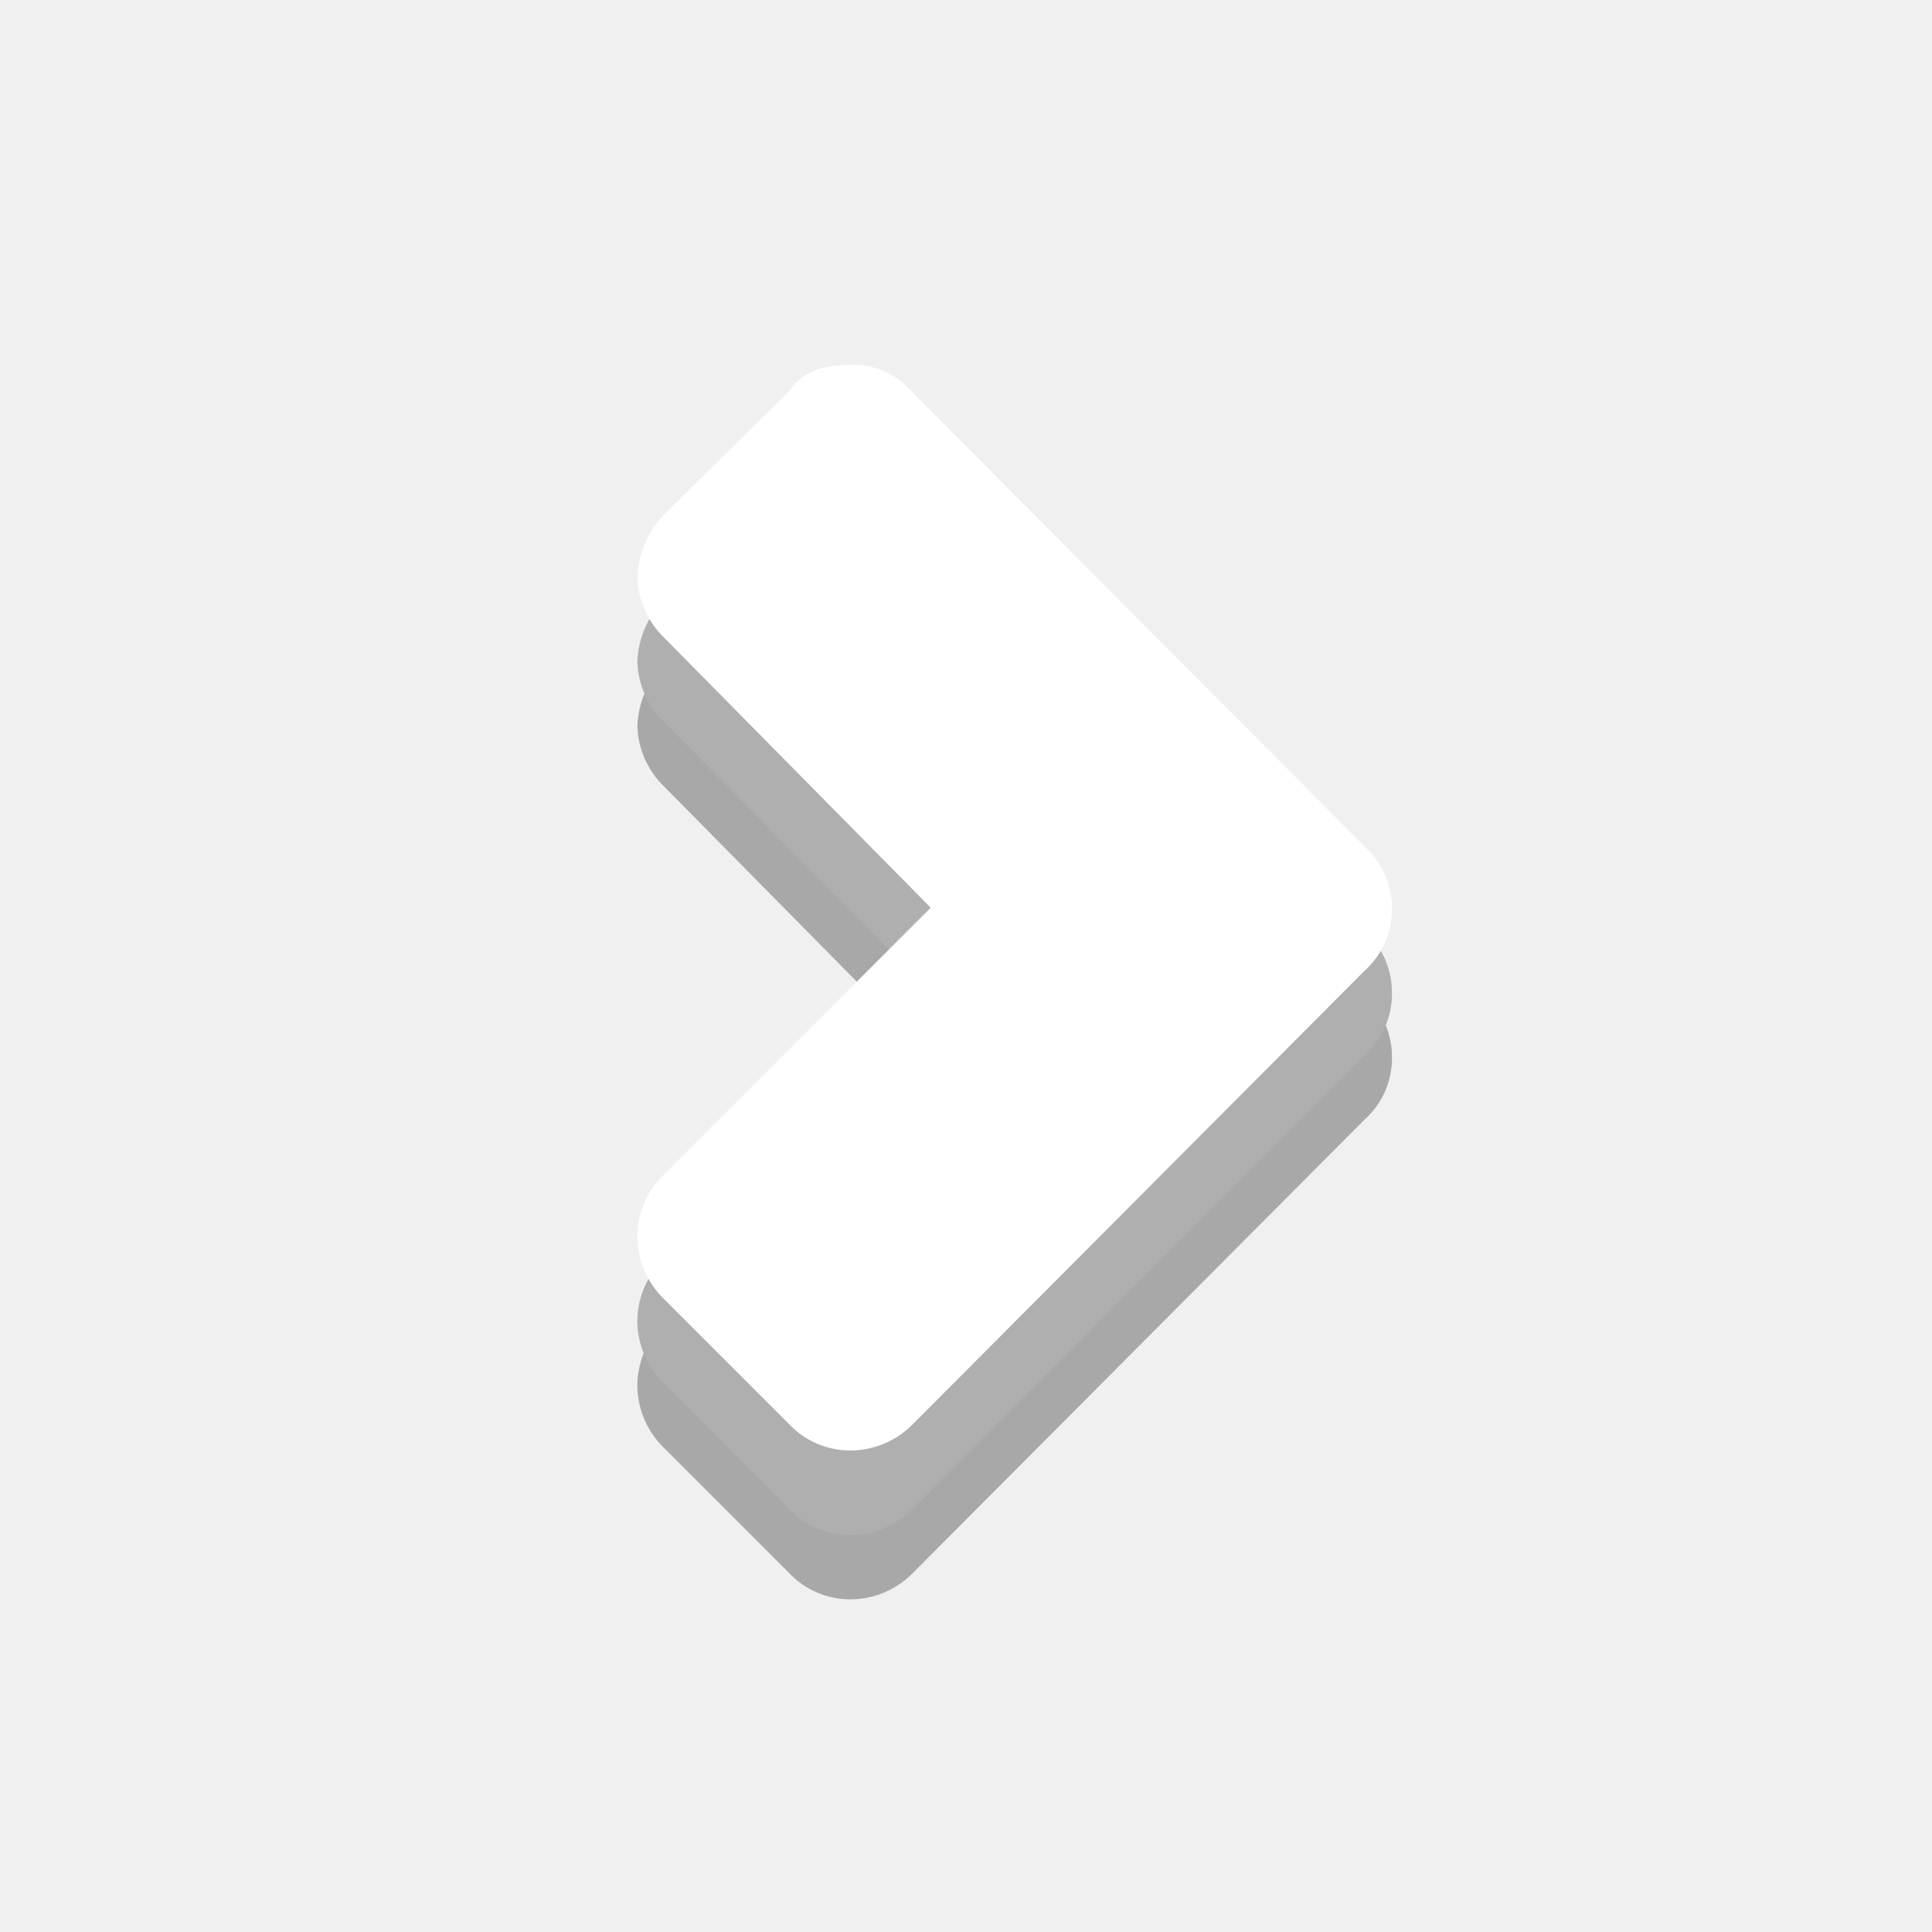
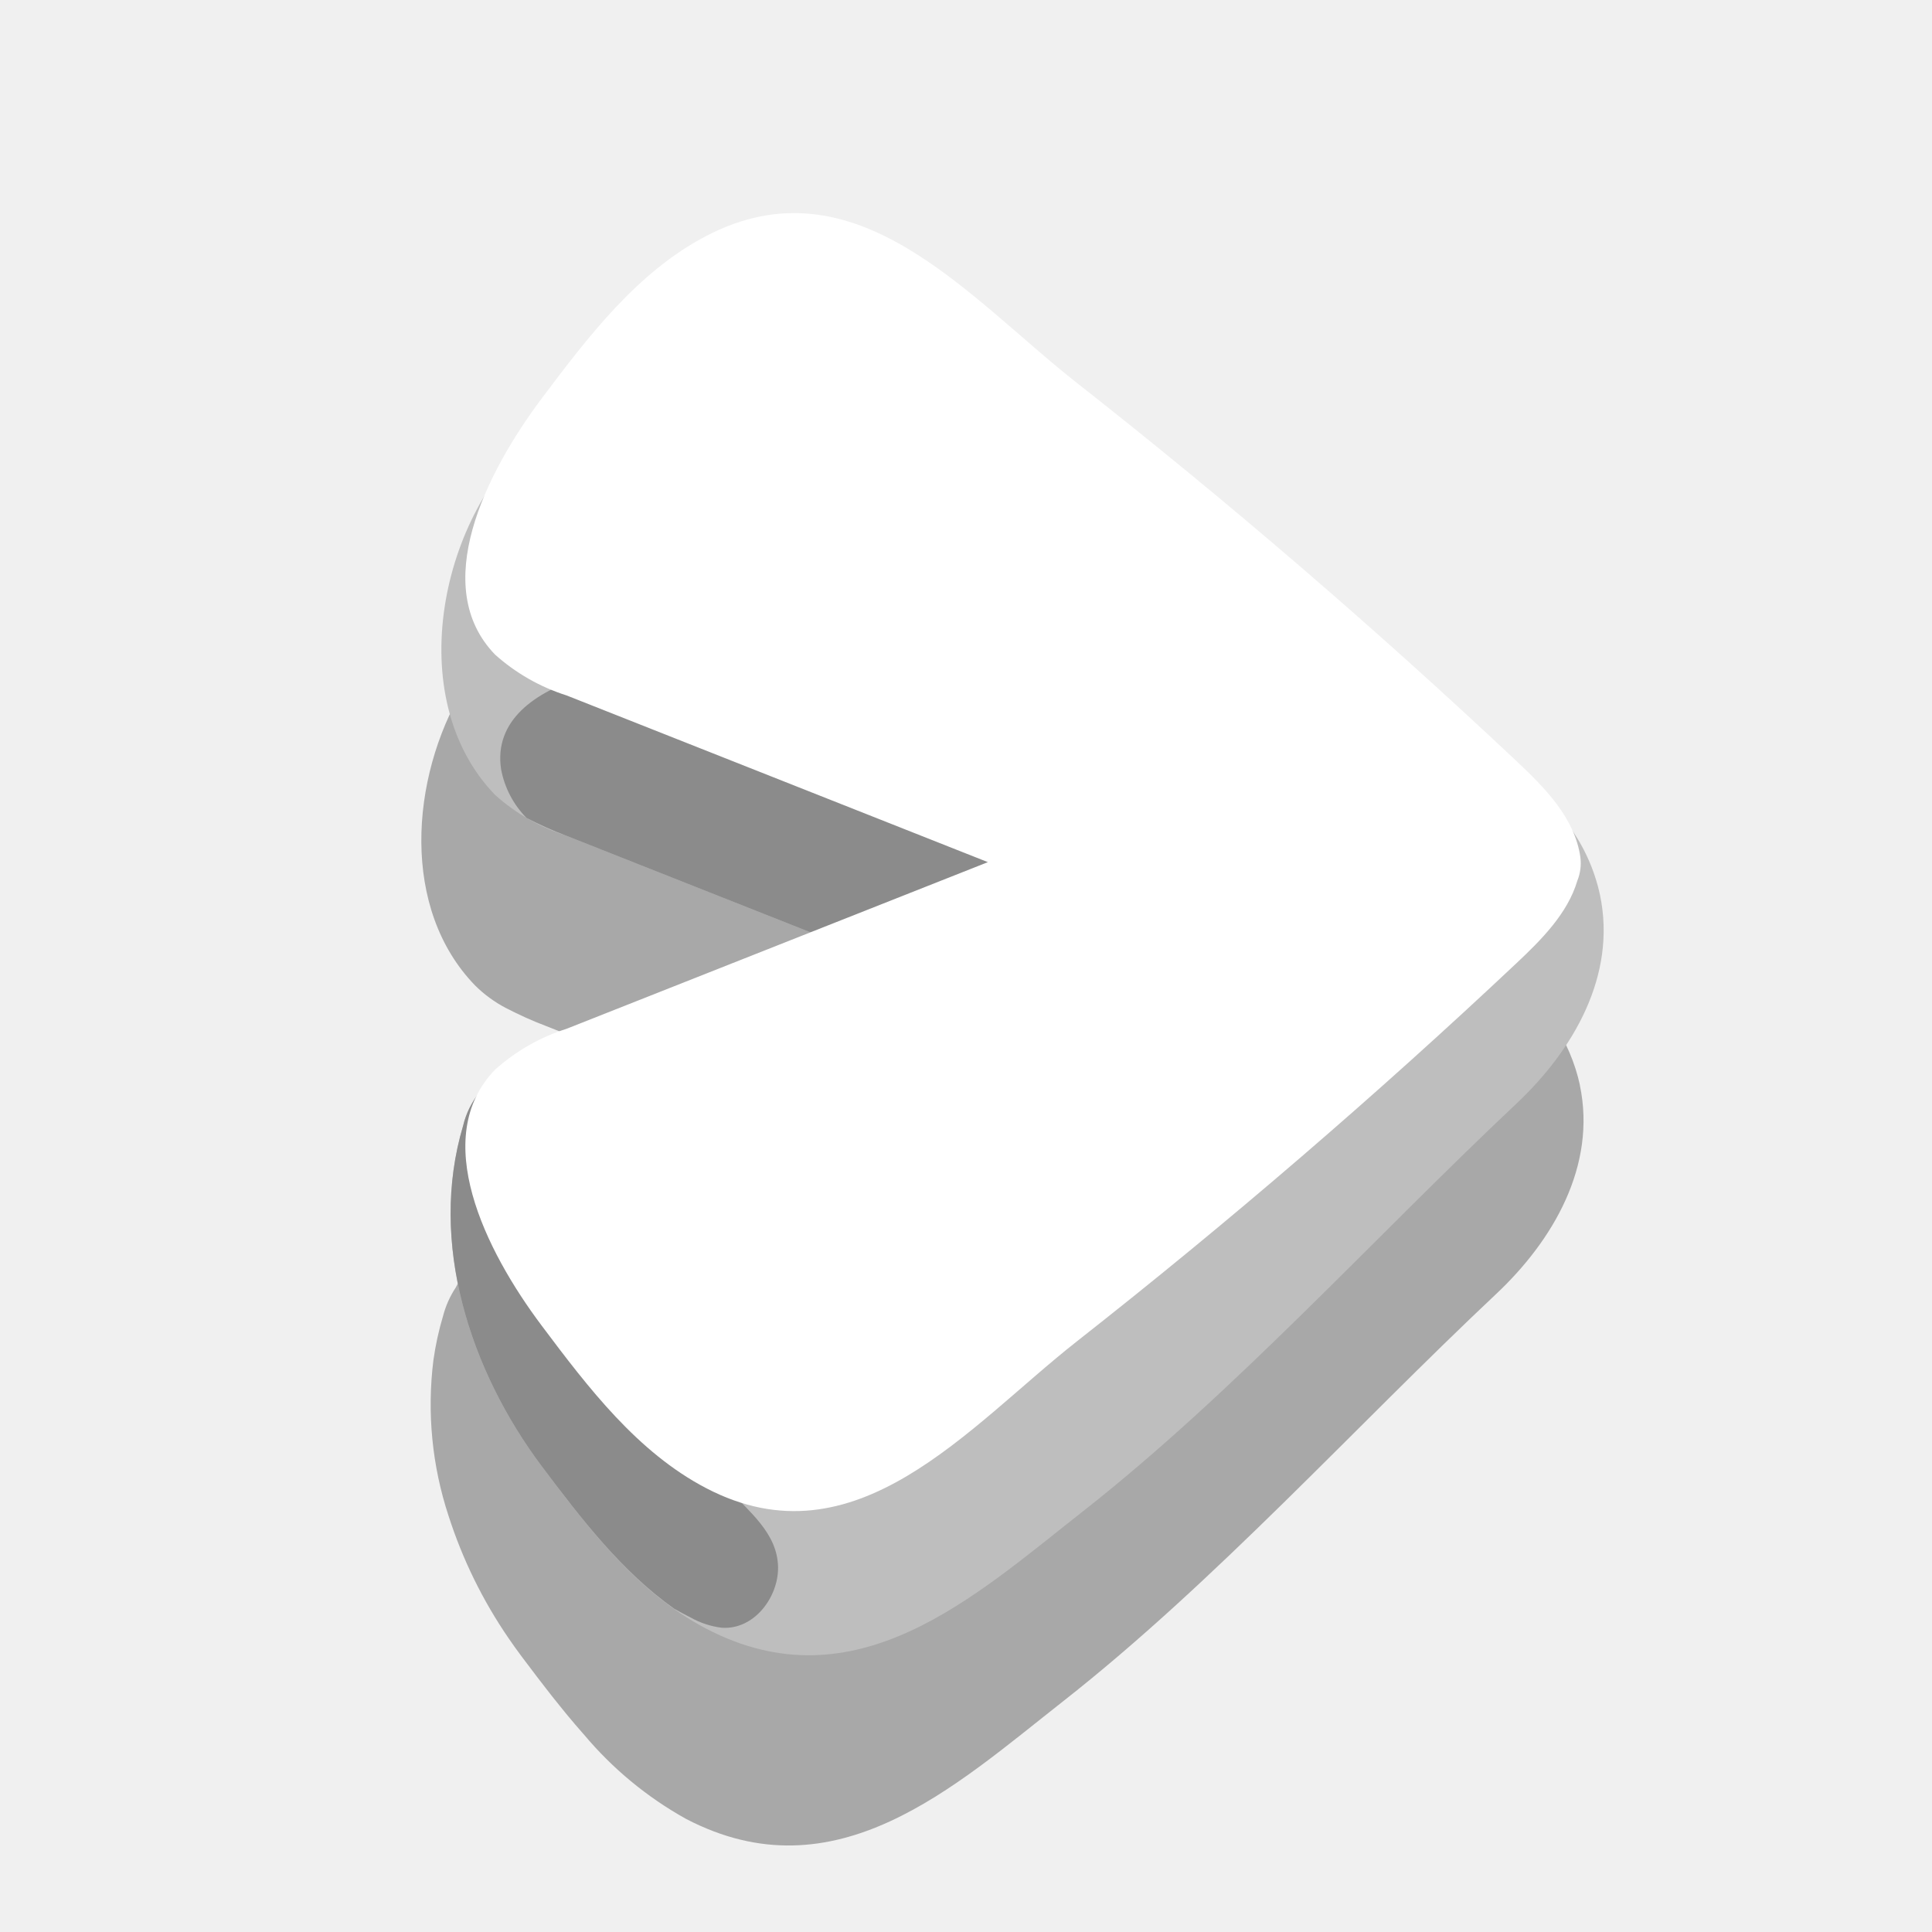
- <svg xmlns="http://www.w3.org/2000/svg" width="120" height="120" viewBox="0 0 120 120">
-   <defs>
-     <style>.a{fill:none;}.b{fill:rgba(0,0,0,0.3);}.c{fill:#afafaf;}.d{fill:#fff;}</style>
-   </defs>
-   <g transform="translate(-320 -332)">
-     <rect class="a" width="120" height="120" transform="translate(320 332)" />
-     <g transform="translate(359.586 354.668)">
-       <path class="b" d="M38.7,182.606a4.747,4.747,0,0,0-3.793-1.686c-1.686,0-2.948.317-3.9,1.686l-7.689,7.584a5.987,5.987,0,0,0-1.686,3.9,5.467,5.467,0,0,0,1.686,3.791l16.538,16.75L23.213,231.274a5.4,5.4,0,0,0-1.581,3.9,5.467,5.467,0,0,0,1.686,3.793l7.689,7.689a5.23,5.23,0,0,0,4,1.686,5.459,5.459,0,0,0,3.791-1.686l28.02-28.125a5.1,5.1,0,0,0,1.686-3.793,5.159,5.159,0,0,0-1.686-3.9Z" transform="translate(-21.632 -171.674)" />
-       <path class="c" d="M38.7,182.606a4.747,4.747,0,0,0-3.793-1.686c-1.686,0-2.948.317-3.9,1.686l-7.689,7.584a5.987,5.987,0,0,0-1.686,3.9,5.467,5.467,0,0,0,1.686,3.791l16.538,16.75L23.213,231.274a5.4,5.4,0,0,0-1.581,3.9,5.467,5.467,0,0,0,1.686,3.793l7.689,7.689a5.23,5.23,0,0,0,4,1.686,5.459,5.459,0,0,0,3.791-1.686l28.02-28.125a5.1,5.1,0,0,0,1.686-3.793,5.159,5.159,0,0,0-1.686-3.9Z" transform="translate(-21.632 -175.674)" />
-       <path class="d" d="M38.7,179.606a4.747,4.747,0,0,0-3.793-1.686c-1.686,0-2.948.317-3.9,1.686l-7.689,7.584a5.987,5.987,0,0,0-1.686,3.9,5.467,5.467,0,0,0,1.686,3.791l16.538,16.75L23.213,228.274a5.4,5.4,0,0,0-1.581,3.9,5.467,5.467,0,0,0,1.686,3.793l7.689,7.689a5.23,5.23,0,0,0,4,1.686,5.459,5.459,0,0,0,3.791-1.686l28.02-28.125a5.1,5.1,0,0,0,1.686-3.793,5.159,5.159,0,0,0-1.686-3.9Z" transform="translate(-21.632 -177.92)" />
-     </g>
-   </g>
+ <svg xmlns="http://www.w3.org/2000/svg" id="arrow-right" width="120" height="120" viewBox="0 0 120 120">
+   <path id="Path_5397" data-name="Path 5397" d="M98.134,67.41A11.205,11.205,0,0,0,96.458,63.5a14.17,14.17,0,0,0-3.516-4.408Q79.809,46.735,65.639,35.6C58.9,30.309,51.908,21.623,42.6,26.486c-4.249,2.222-7.3,6.213-10.2,10.081a29.1,29.1,0,0,0-3.624,6.2c-3.326,5.627-3.866,13.695.727,18.436a7.879,7.879,0,0,0,1.943,1.418,23.013,23.013,0,0,0,2.495,1.117l15.152,6L33.946,75.725a12.16,12.16,0,0,0-4.438,2.535,6.406,6.406,0,0,0-1.194,1.7,5.919,5.919,0,0,0-.794,1.775,18.461,18.461,0,0,0-.6,2.75,22.126,22.126,0,0,0,.945,9.681,29.217,29.217,0,0,0,3.723,7.587c.263.386.535.764.812,1.135.314.417.629.836.948,1.253.2.26.4.518.6.777.125.161.249.323.376.483.245.311.495.618.745.925l.236.286q.425.512.861,1.008l.094.105a22.63,22.63,0,0,0,6.338,5.243c9.3,4.863,16.687-2,23.425-7.291,9.436-7.41,18.158-17.076,26.913-25.312,3.523-3.313,6.243-7.954,5.192-12.96" opacity="0.3" />
+   <path id="Path_5398" data-name="Path 5398" d="M43.7,22.448a22.505,22.505,0,0,0-10.279,4.457c-6.034,4.859-8.546,16.4-2.666,22.474a12.174,12.174,0,0,0,4.438,2.534L61.36,62.269,49.7,66.882c-3.242,1.283-6.388,3.527-9.783,1.911-2.239-1.066-8.011-3.27-10.137-.941a5.171,5.171,0,0,0-1.015,2.068c-2.167,7.258.433,15.223,4.885,21.152,2.9,3.868,5.95,7.859,10.2,10.08,9.3,4.864,16.687-2,23.425-7.29,9.436-7.411,18.157-17.077,26.912-25.313,3.523-3.313,6.243-7.954,5.192-12.96a11.367,11.367,0,0,0-5.371-7.409c-3.06-1.766-6.813-2.017-9.865-3.8a30.79,30.79,0,0,1-3.333-2.454,99.476,99.476,0,0,0-8.64-6.384c-1.2-.739-2.552-1.2-3.818-1.831-4-1.983-7.048-6.315-10.837-8.832-3.882-2.579-8.97-3.249-13.817-2.436" fill="#bebebe" />
+   <path id="Path_5399" data-name="Path 5399" d="M38.921,80.187q-3.5-6.658-7-13.316a3.359,3.359,0,0,0-2.14.981,5.173,5.173,0,0,0-1.015,2.067c-2.167,7.259.433,15.224,4.885,21.153,2.43,3.237,4.969,6.546,8.222,8.846.335.188.67.373,1.016.545a5.268,5.268,0,0,0,1.938.639c2.007.142,3.521-1.889,3.5-3.751-.031-2.153-1.839-3.463-3.129-4.93-2.9-3.3-4.228-8.341-6.273-12.234" fill="#8b8b8b" />
+   <path id="Path_5400" data-name="Path 5400" d="M60.079,47.4a40.649,40.649,0,0,0-7.44-3.486,41.8,41.8,0,0,0-7.624-2.6c-3.795-.723-14.793.441-13.892,6.462A5.83,5.83,0,0,0,32.7,50.8a23.012,23.012,0,0,0,2.5,1.117L61.36,62.268,57.224,63.9a8.752,8.752,0,0,0,2.548-.462,8.45,8.45,0,0,0,5.249-9.7A11.243,11.243,0,0,0,60.079,47.4" fill="#8b8b8b" />
+   <path id="Path_5401" data-name="Path 5401" d="M98.158,53.233c-.347-2.429-2.2-4.3-3.971-5.965Q81.055,34.914,66.884,23.78C60.146,18.488,53.153,9.8,43.85,14.665c-4.25,2.222-7.295,6.212-10.2,10.08-3.525,4.694-6.982,11.7-2.9,15.914a12.166,12.166,0,0,0,4.438,2.534L61.36,53.549,35.191,63.9a12.154,12.154,0,0,0-4.438,2.535c-4.084,4.216-.627,11.22,2.9,15.913,2.9,3.868,5.949,7.859,10.2,10.08,9.3,4.864,16.3-3.822,23.034-9.114Q81.038,72.2,94.187,59.829c1.558-1.464,3.181-3.094,3.783-5.121a2.9,2.9,0,0,0,.188-1.475" fill="#fff" />
+   <rect id="frame" width="120" height="120" fill="none" />
</svg>
